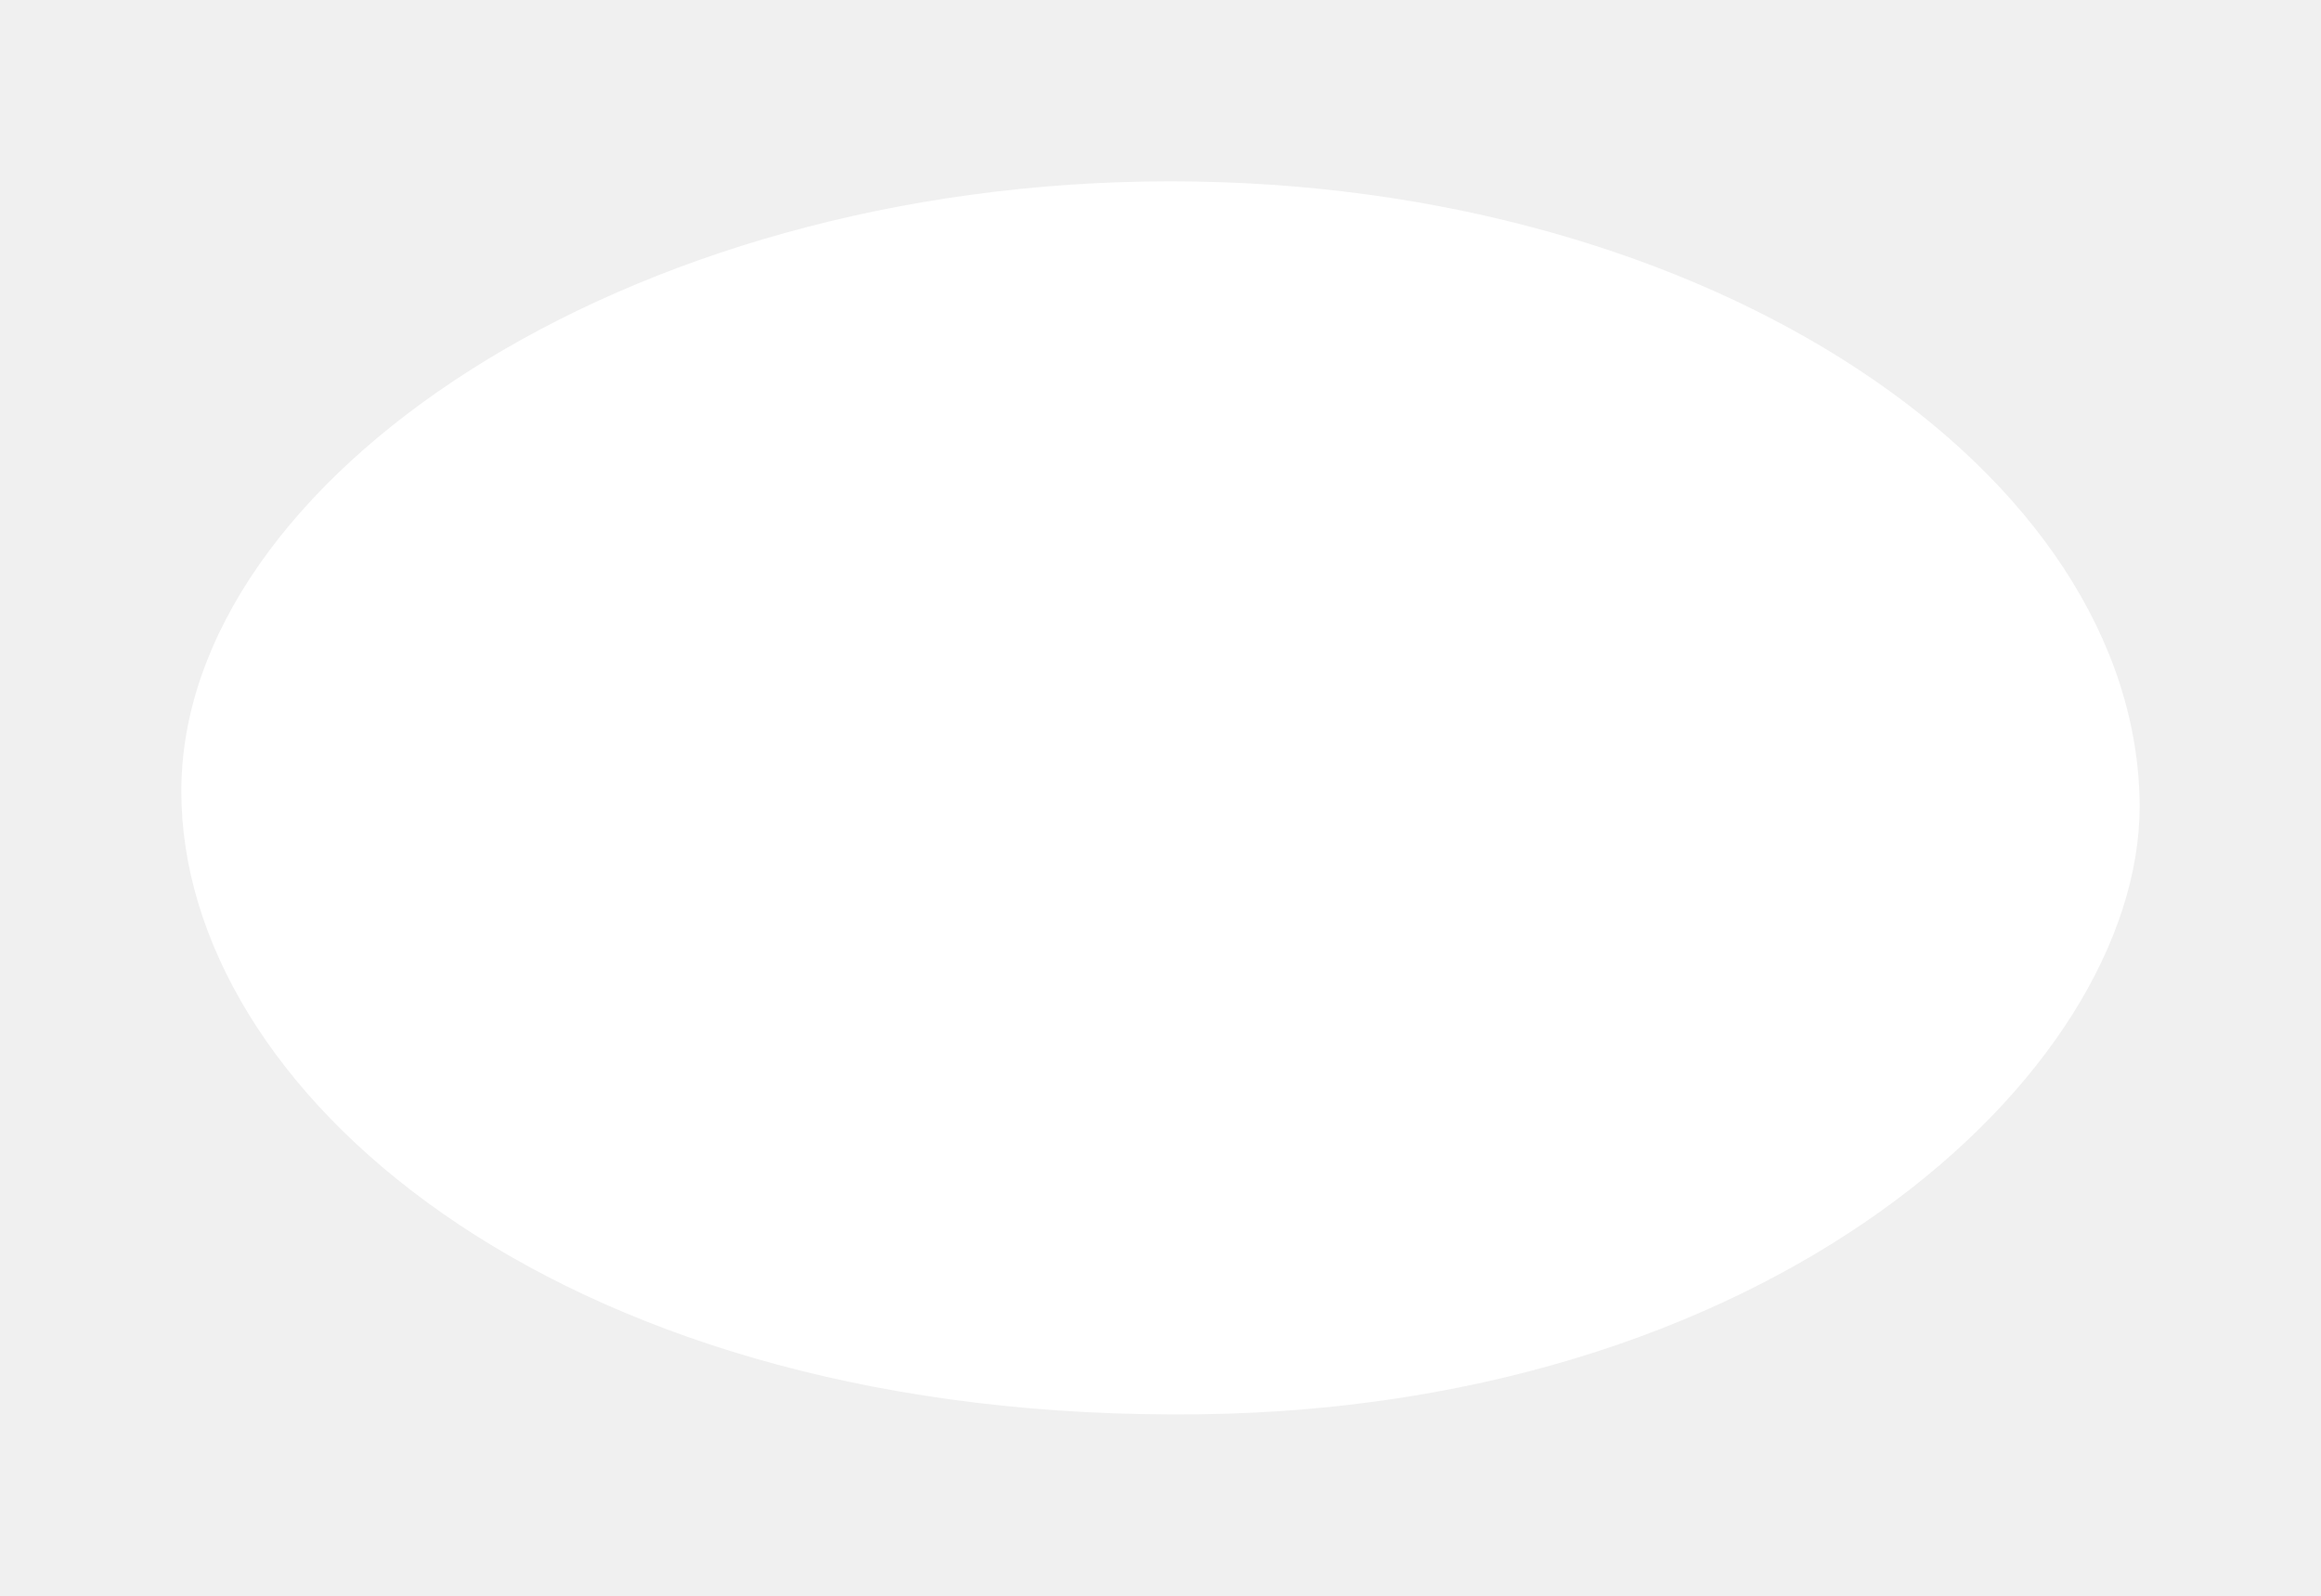
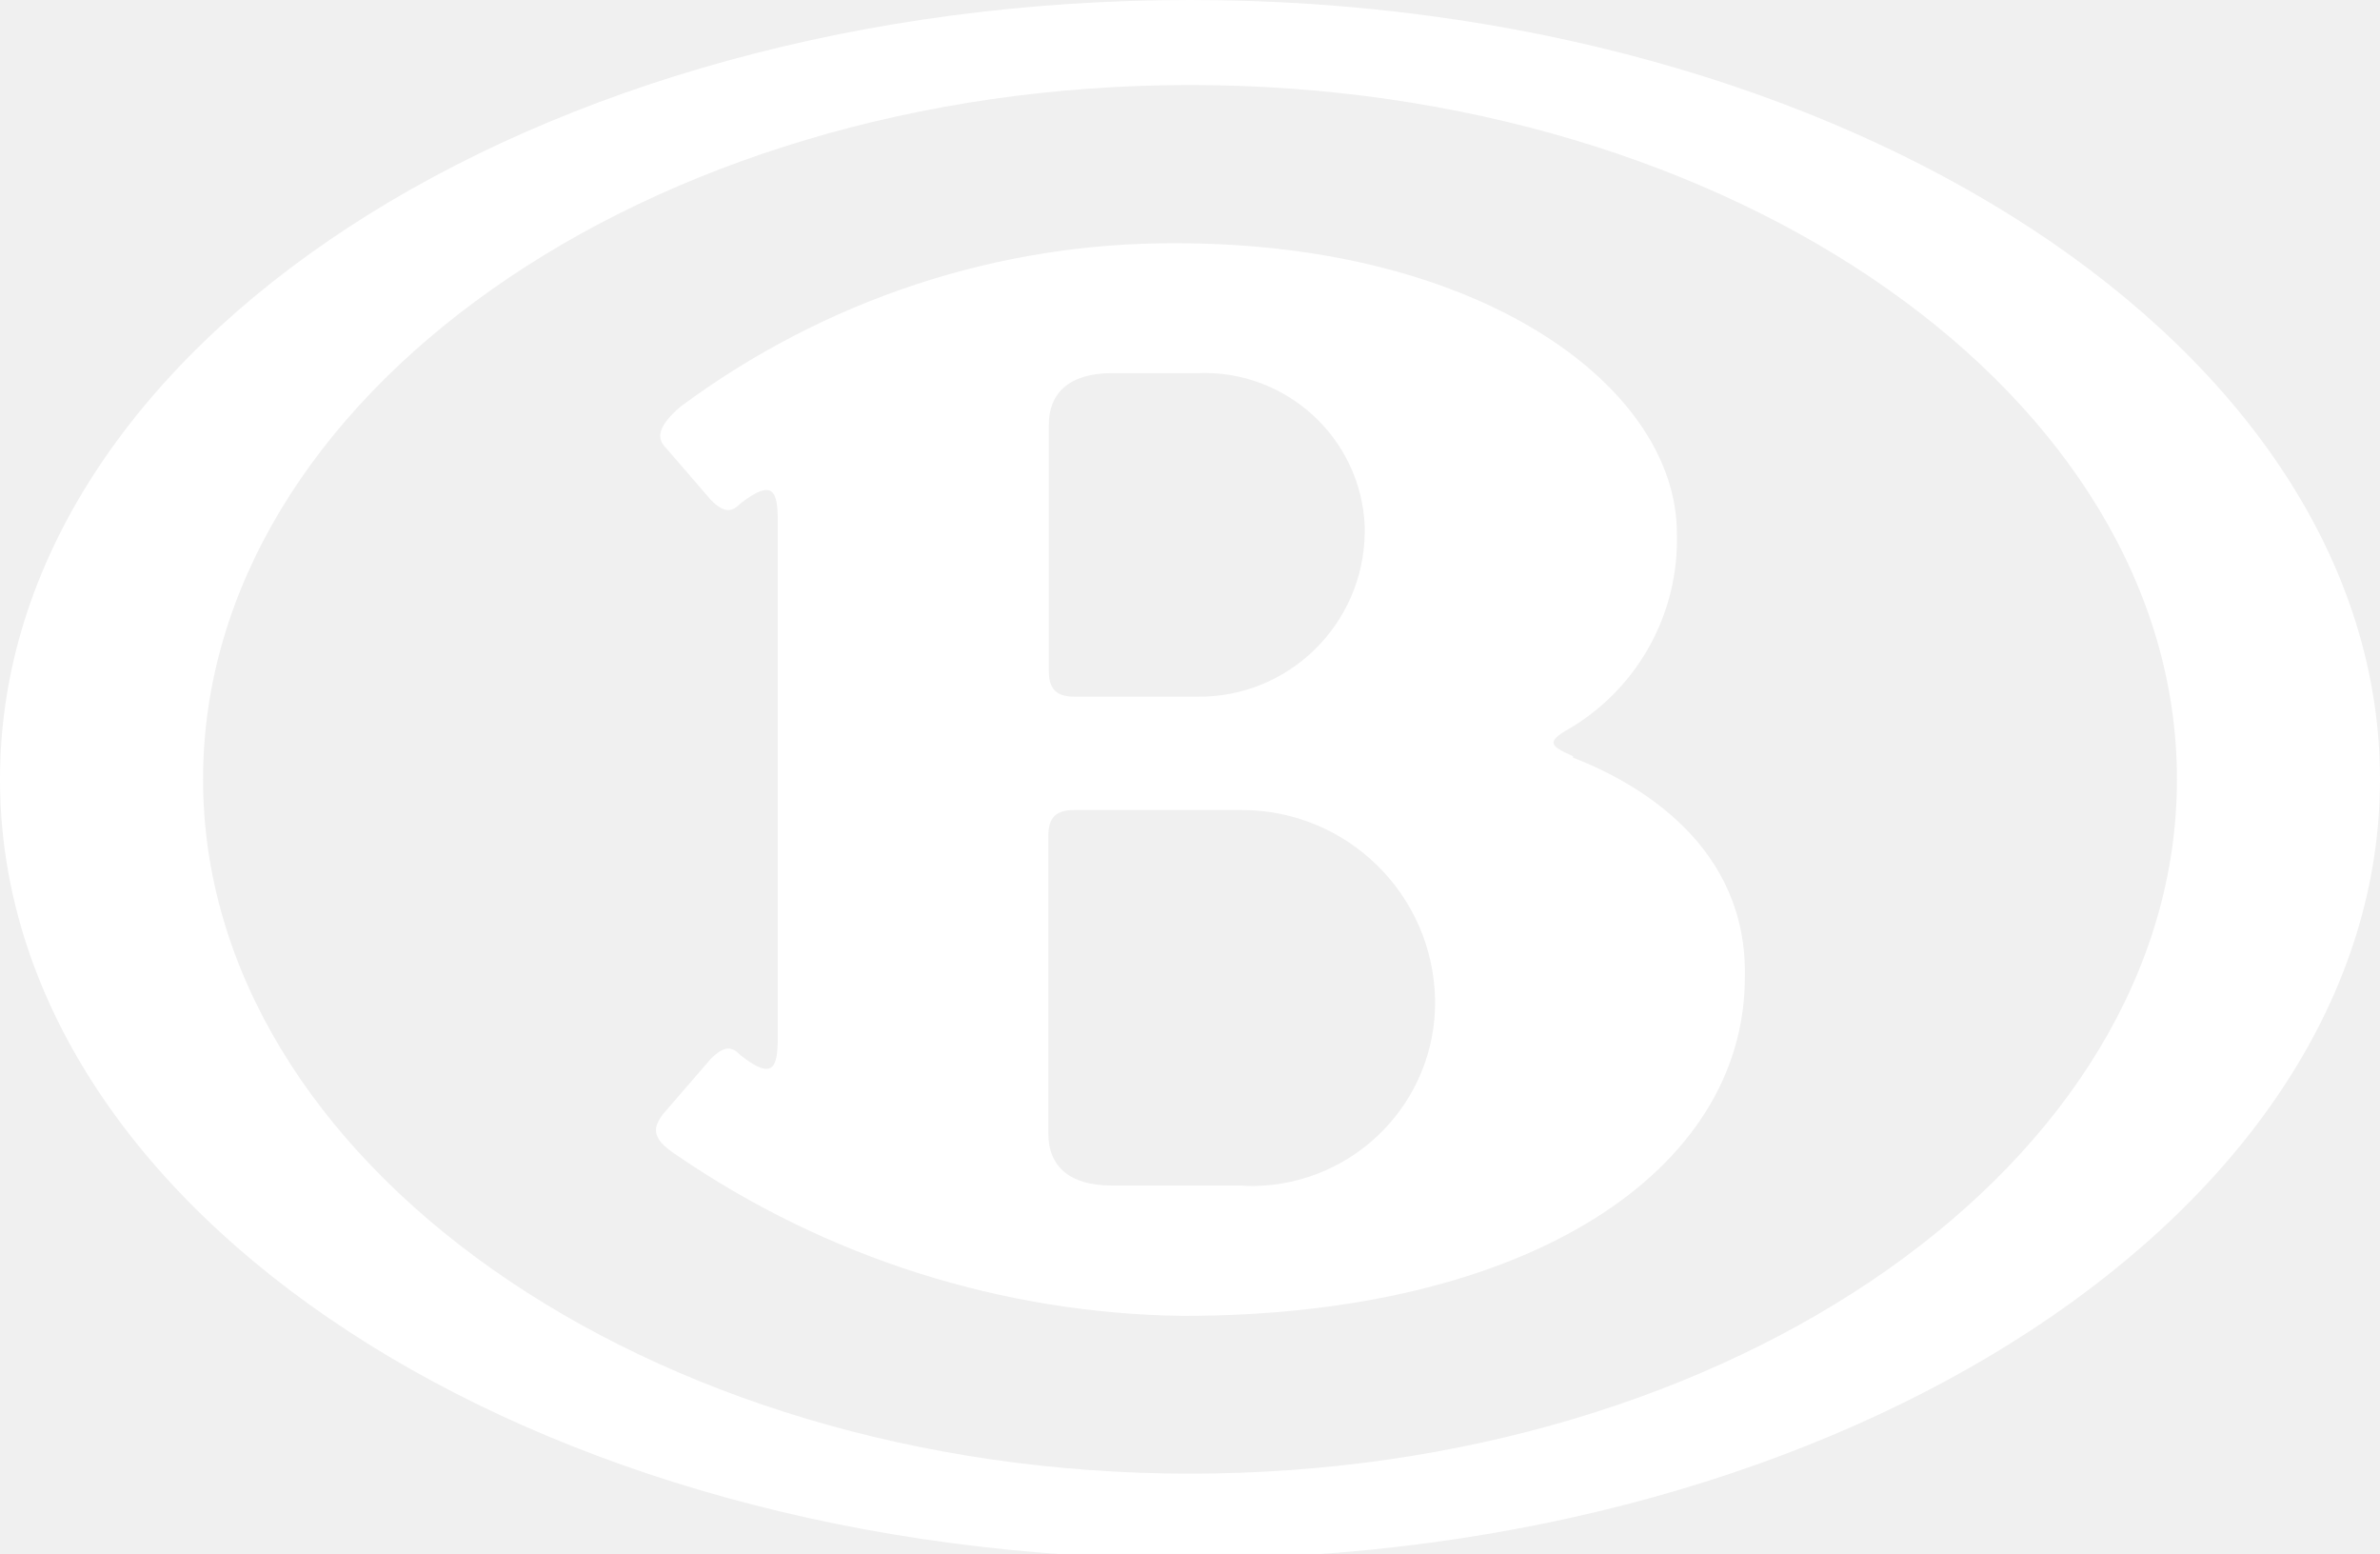
- <svg xmlns="http://www.w3.org/2000/svg" version="1.0" id="Layer_1" width="128" height="88" viewBox="0 0 148.02 108.65" overflow="visible" enable-background="new 0 0 148.02 108.65" xml:space="preserve">
-   <defs id="defs26" />
-   <g id="g2161" transform="matrix(0.773812,0,0,0.7727273,16.79663,12.70022)">
-     <path id="path15" d="M 74.809,-0.458 C 26.645,-0.458 -12.223,25.928 -12.223,53.29 C -12.223,79.548 20.244,108.03 74.809,108.19 C 127.614,108.51 160.097,78.108 160.097,54.57 C 159.937,25.288 122.493,-0.458 74.809,-0.458" style="fill:#FFFFFF;fill-opacity:1" />
-     <path id="path17" d="M 75.129,3.543 C 45.846,3.543 2.482,21.928 2.306,53.466 C 2.306,85.788 44.406,104.19 75.769,104.19 C 107.132,104.19 146.16,87.548 146.16,55.066 C 146.176,18.264 103.772,3.543 75.129,3.543" style="fill:#ffffff" />
-     <path id="path19" d="M 35.926,33.289 C 34.965,31.689 34.965,30.905 37.206,29.464 C 39.286,28.024 51.287,18.568 70.313,18.568 C 89.354,18.568 98.971,25.128 101.692,27.048 C 104.412,29.128 109.212,35.209 109.212,40.489 C 109.036,45.93 102.652,50.106 101.036,50.89 C 99.435,51.69 98.155,52.17 101.212,53.274 C 104.412,54.394 114.173,56.954 114.173,68.171 C 114.173,79.196 107.932,83.052 100.251,86.412 C 92.427,89.773 82.81,91.853 72.729,91.853 C 62.648,91.853 50.647,88.973 45.046,85.932 C 39.446,82.908 36.726,80.972 36.086,80.028 C 35.445,79.052 34.645,78.412 35.926,76.988 C 37.206,75.708 37.206,75.708 38.006,74.908 C 38.806,74.268 39.286,74.107 40.086,74.748 C 41.046,75.388 42.006,76.348 42.006,76.348 C 42.006,76.348 43.766,76.668 43.766,74.748 C 43.766,72.347 43.766,36.649 43.766,36.649 C 43.766,36.649 43.766,35.049 42.31,35.545 C 41.03,36.025 39.59,37.145 38.15,36.025 C 36.726,34.905 36.726,34.745 35.926,33.289" style="fill:#FFFFFF;fill-opacity:1" />
-     <path id="path21" d="M 62.488,29.144 L 62.488,47.706 C 62.488,47.706 62.152,48.986 64.408,48.986 C 66.008,48.986 74.489,48.826 74.489,48.826 C 74.489,48.826 85.69,48.826 85.69,38.265 C 85.69,27.544 72.713,26.904 72.713,26.904 C 72.713,26.904 68.713,26.568 65.192,26.904 C 62.312,27.224 62.488,29.144 62.488,29.144" style="fill:#ffffff" />
-     <path id="path23" d="M 62.648,60.347 L 62.648,79.548 C 62.648,79.548 62.648,83.388 68.729,83.388 C 74.649,83.388 79.45,84.028 84.41,81.468 C 89.21,78.908 91.435,78.108 91.435,69.787 C 91.435,61.627 84.714,57.946 72.553,57.786 C 69.193,57.626 66.632,57.786 65.192,57.786 C 62.488,57.946 62.648,60.347 62.648,60.347" style="fill:#ffffff" />
+ <svg xmlns="http://www.w3.org/2000/svg" width="504" height="329" viewBox="0 0 504 329" fill="none">
+   <g clip-path="url(#clip0_12_12)">
+     <path d="M252 312C137 312 43 245.8 43 165C43 84.2 136.7 18 252 18C367.3 18 461 84.2 461 165C461 245.8 367.3 312 252 312ZM252 0C113 0 0 73.2 0 165C0 256.8 113 330 252 330C391 330 504 256 504 165C504 74 391 0 252 0Z" fill="white" />
+     <path d="M263 251H235.4C226.7 251 222 247.1 222 240V177C222 173.1 223.6 171.5 227.5 171.5H263C285.3 171.5 303.5 189.4 303.9 211.7C304.2 233.2 287 250.8 265.5 251.1C264.7 251.1 263.9 251.1 263 251ZM222.1 90C222.1 82.9 226.8 79 235.5 79H253.6C272.3 78.2 288.2 92.7 289 111.4V112.9C288.7 132.2 272.9 147.7 253.6 147.5H227.6C223.7 147.5 222.1 145.9 222.1 142V90ZM333.1 160.1C327.6 157.7 327.6 156.9 333.1 153.8C347.2 145.1 355.6 129.5 355.1 112.9C355.1 82.2 314.2 51.5 249.1 51.5C211.3 51.3 174.6 63.5 144.1 86.1C138.6 90.8 139.4 93.2 141 94.8L150.5 105.8C153.6 109 155.2 108.2 156.8 106.6C163.9 101.1 164.7 104.2 164.7 110.5V219.5C164.7 225.8 163.9 229 156.8 223.4C155.2 221.8 153.7 221 150.5 224.2L140.3 236C138.7 238.4 137.2 240.7 143.5 244.7C175.1 266.3 212.3 278.1 250.5 278.6C323.7 278.6 369.5 247.9 369.5 206.9C370.1 179.3 347.3 165.9 333.1 160.4" fill="white" />
  </g>
+   <defs>
+     <clipPath id="clip0_12_12">
+       <rect width="504" height="329" fill="white" />
+     </clipPath>
+   </defs>
</svg>
